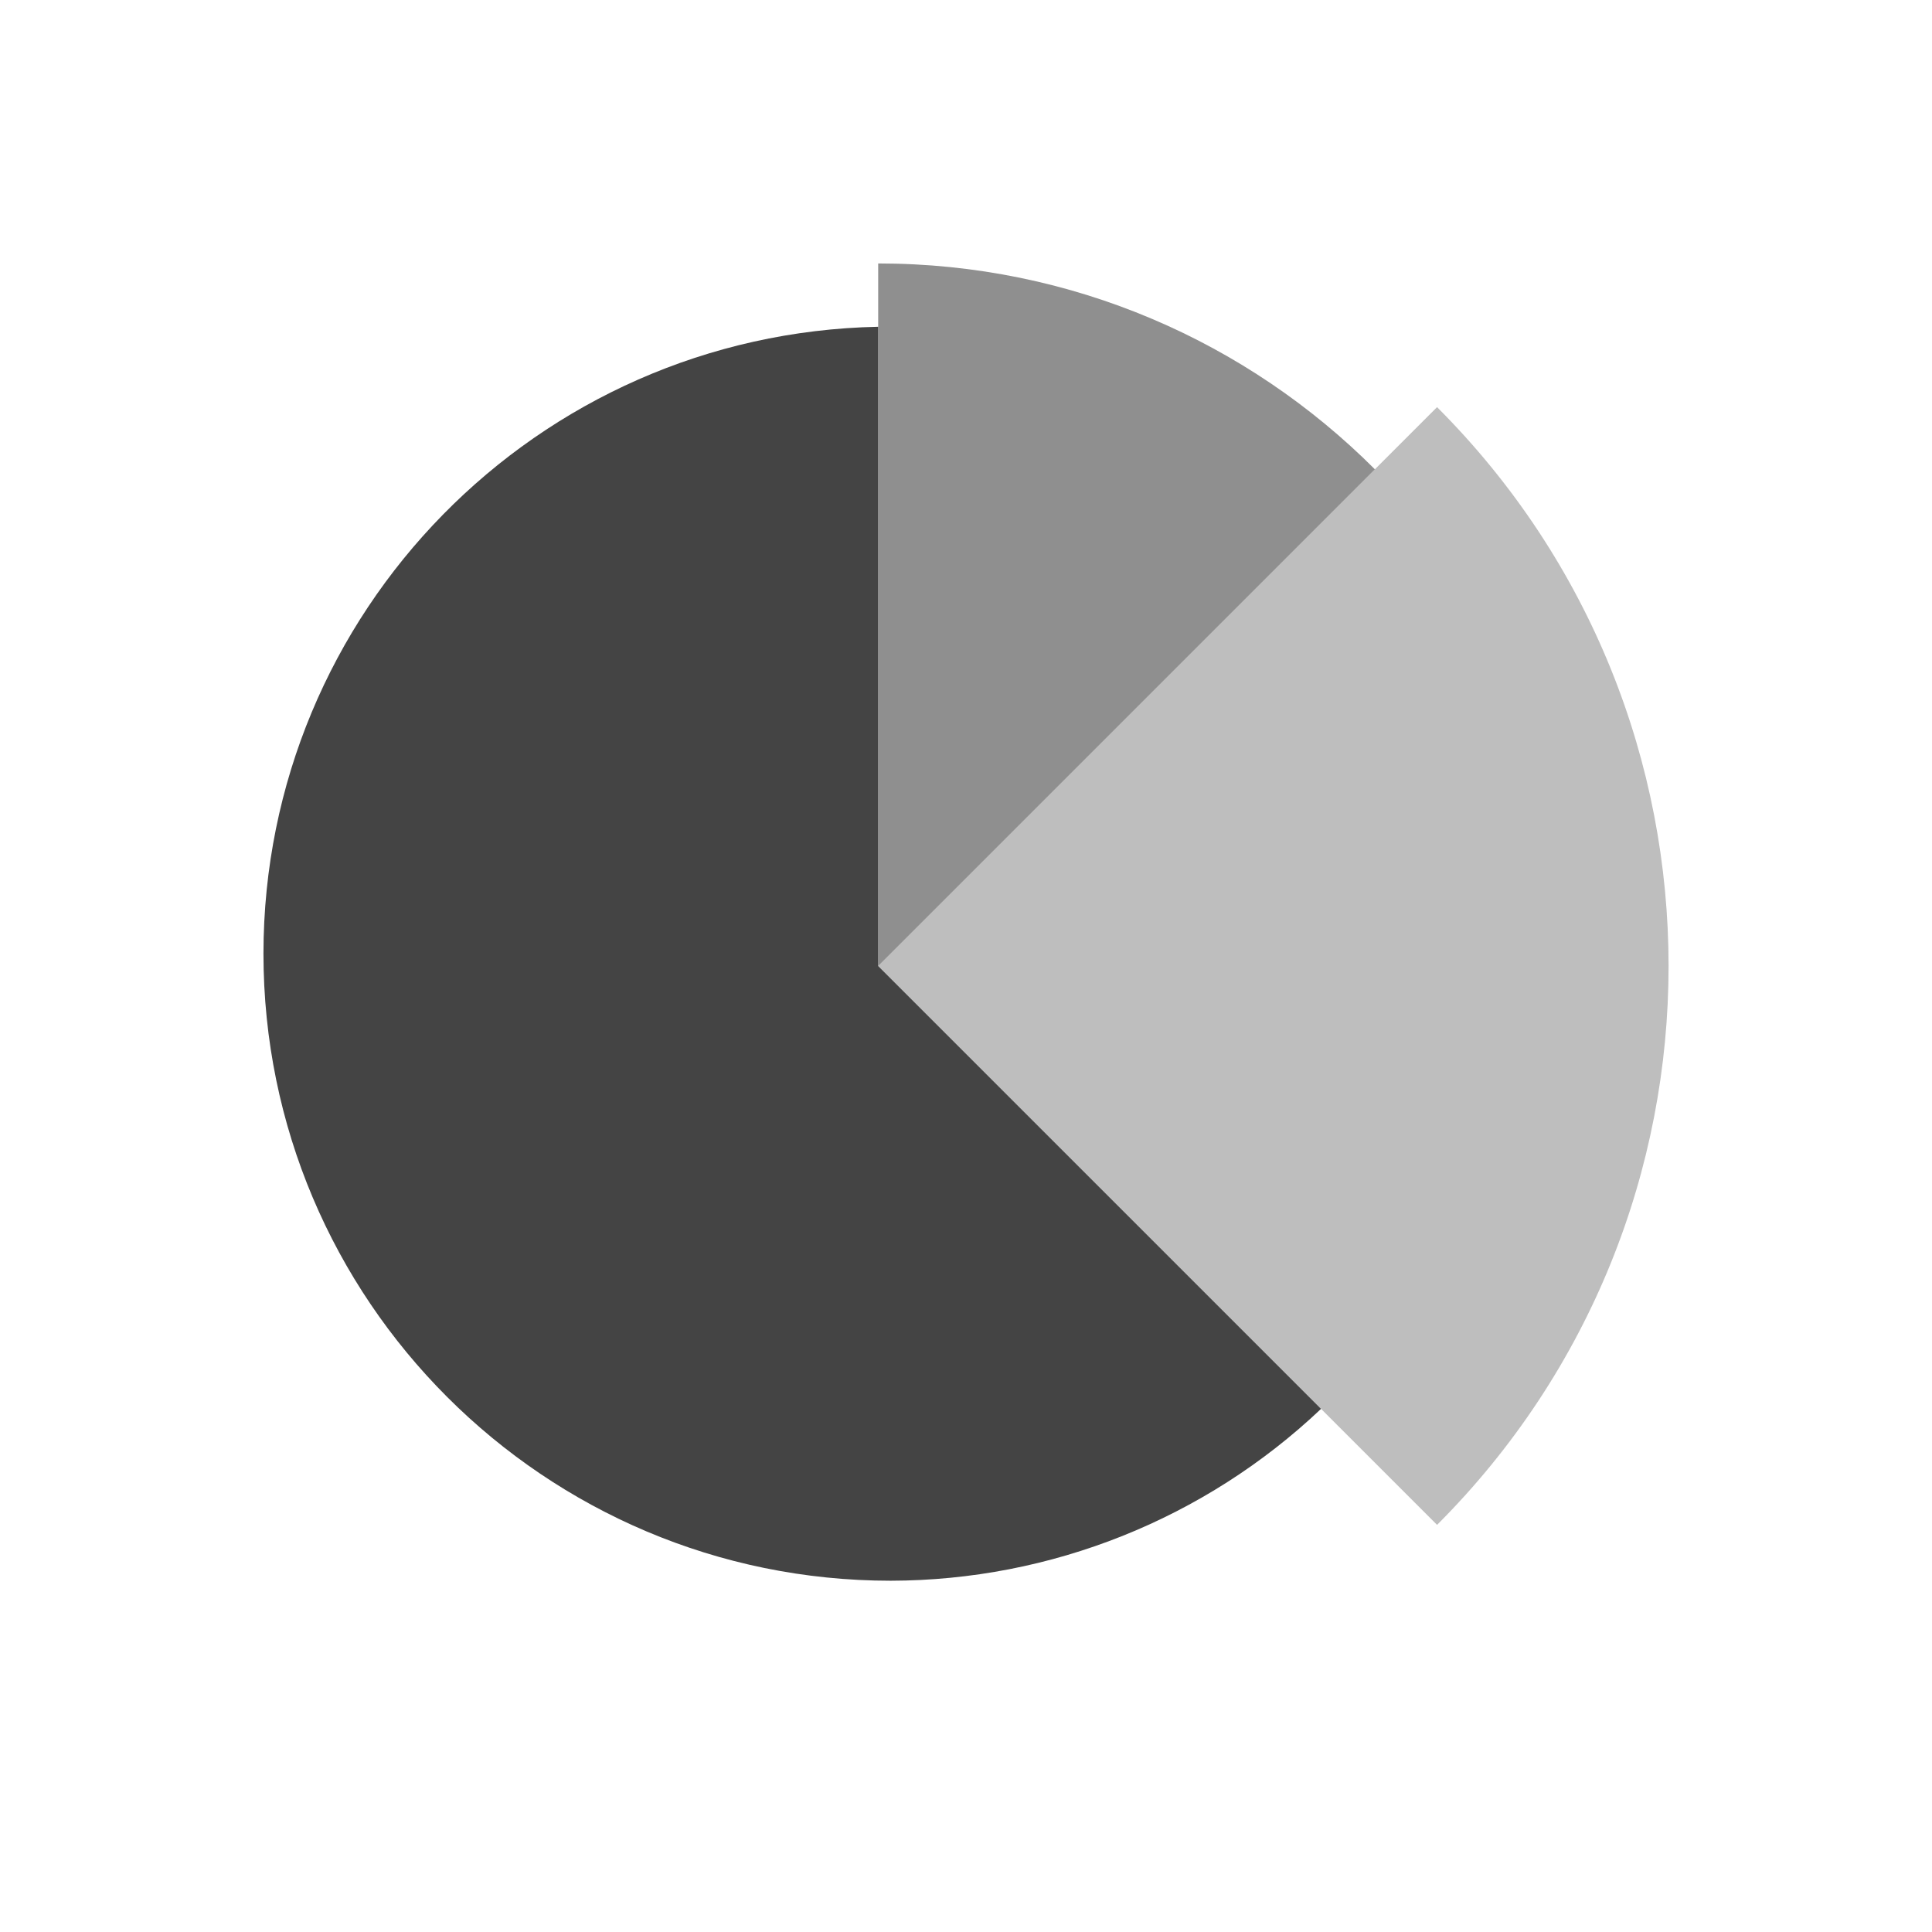
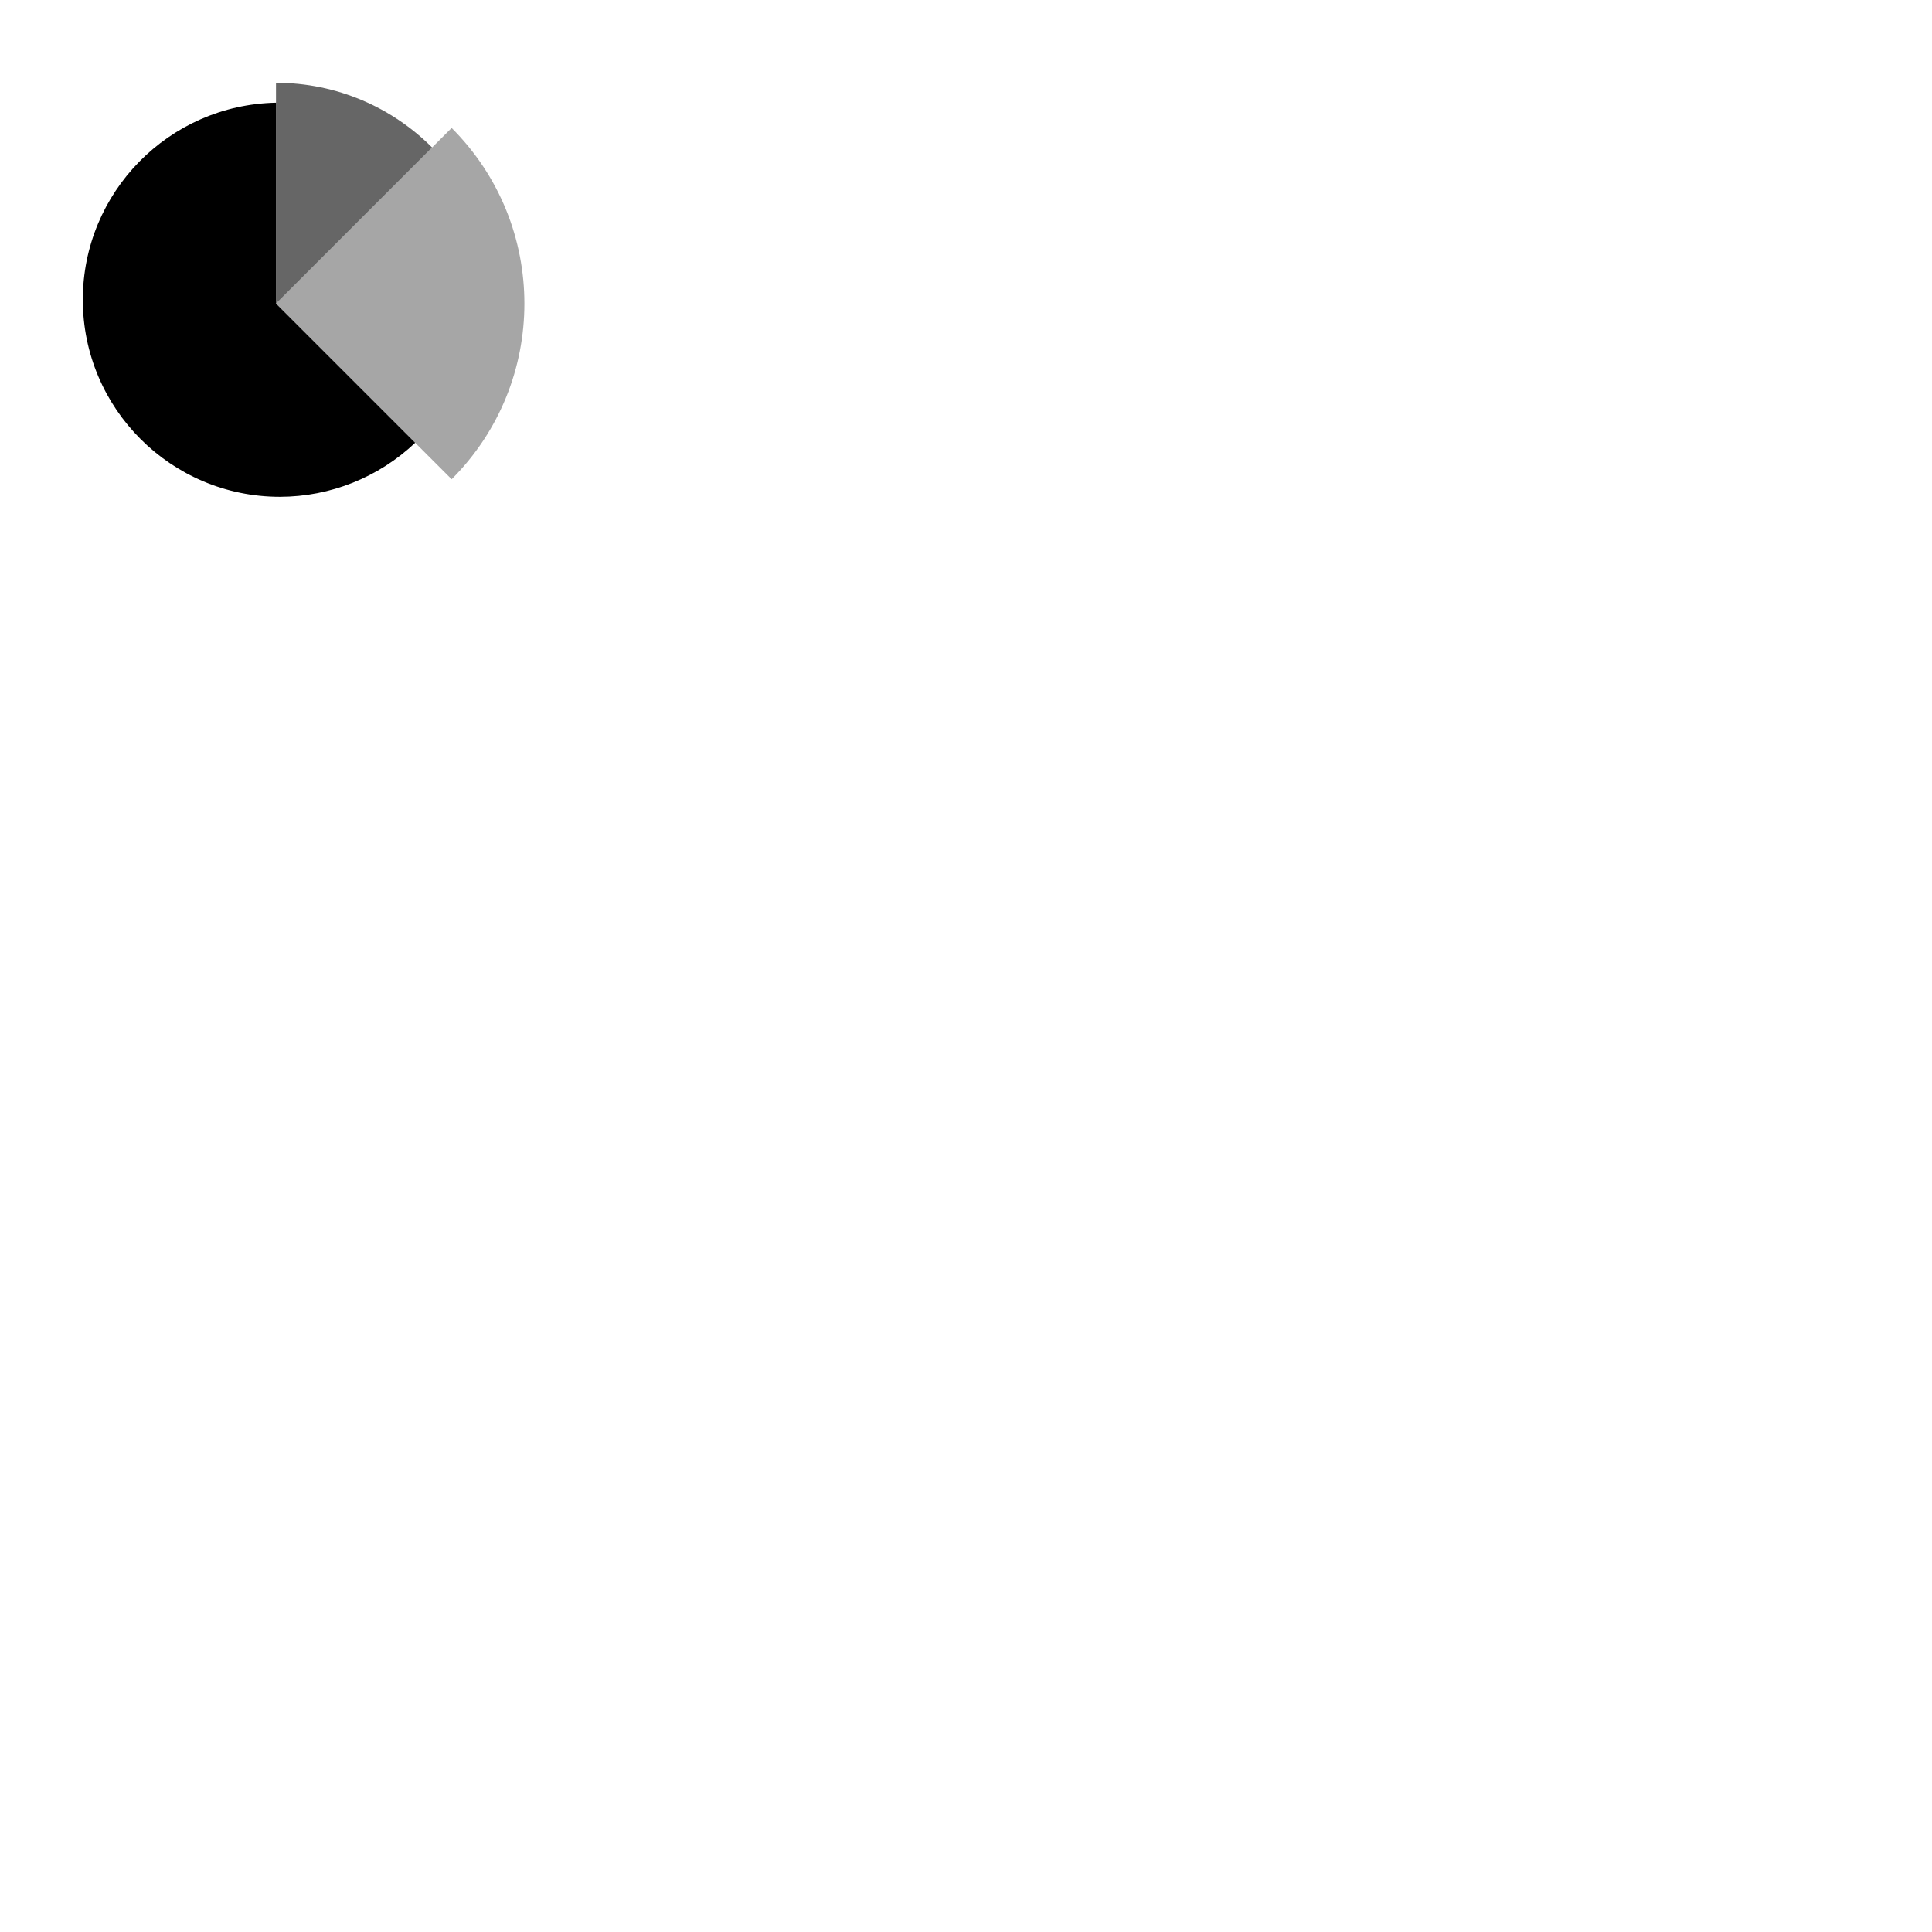
- <svg xmlns="http://www.w3.org/2000/svg" width="22" height="22" version="1">
-   <path style="fill:#444444" d="M 10,3.721 A 7.143,7.143 0 0 0 3,10.857 7.143,7.143 0 0 0 10.143,18 7.143,7.143 0 0 0 15.043,16.043 L 10,11 Z" />
-   <path style="fill:#444444;opacity:.35" d="M 16.364,17.364 10,11 16.364,4.636 c 3.515,3.515 3.515,9.213 0,12.728 z" />
-   <path style="fill:#444444;opacity:0.6" d="m 10,3 v 8 L 15.656,5.344 C 14.209,3.896 12.209,3 10,3 Z" />
+ <svg xmlns="http://www.w3.org/2000/svg" width="70px" height="70px" version="1">
+   <path d="M 10,3.721 A 7.143,7.143 0 0 0 3,10.857 7.143,7.143 0 0 0 10.143,18 7.143,7.143 0 0 0 15.043,16.043 L 10,11 Z" />
+   <path style="opacity:.35" d="M 16.364,17.364 10,11 16.364,4.636 c 3.515,3.515 3.515,9.213 0,12.728 z" />
+   <path style="opacity:0.6" d="m 10,3 v 8 L 15.656,5.344 C 14.209,3.896 12.209,3 10,3 Z" />
</svg>
